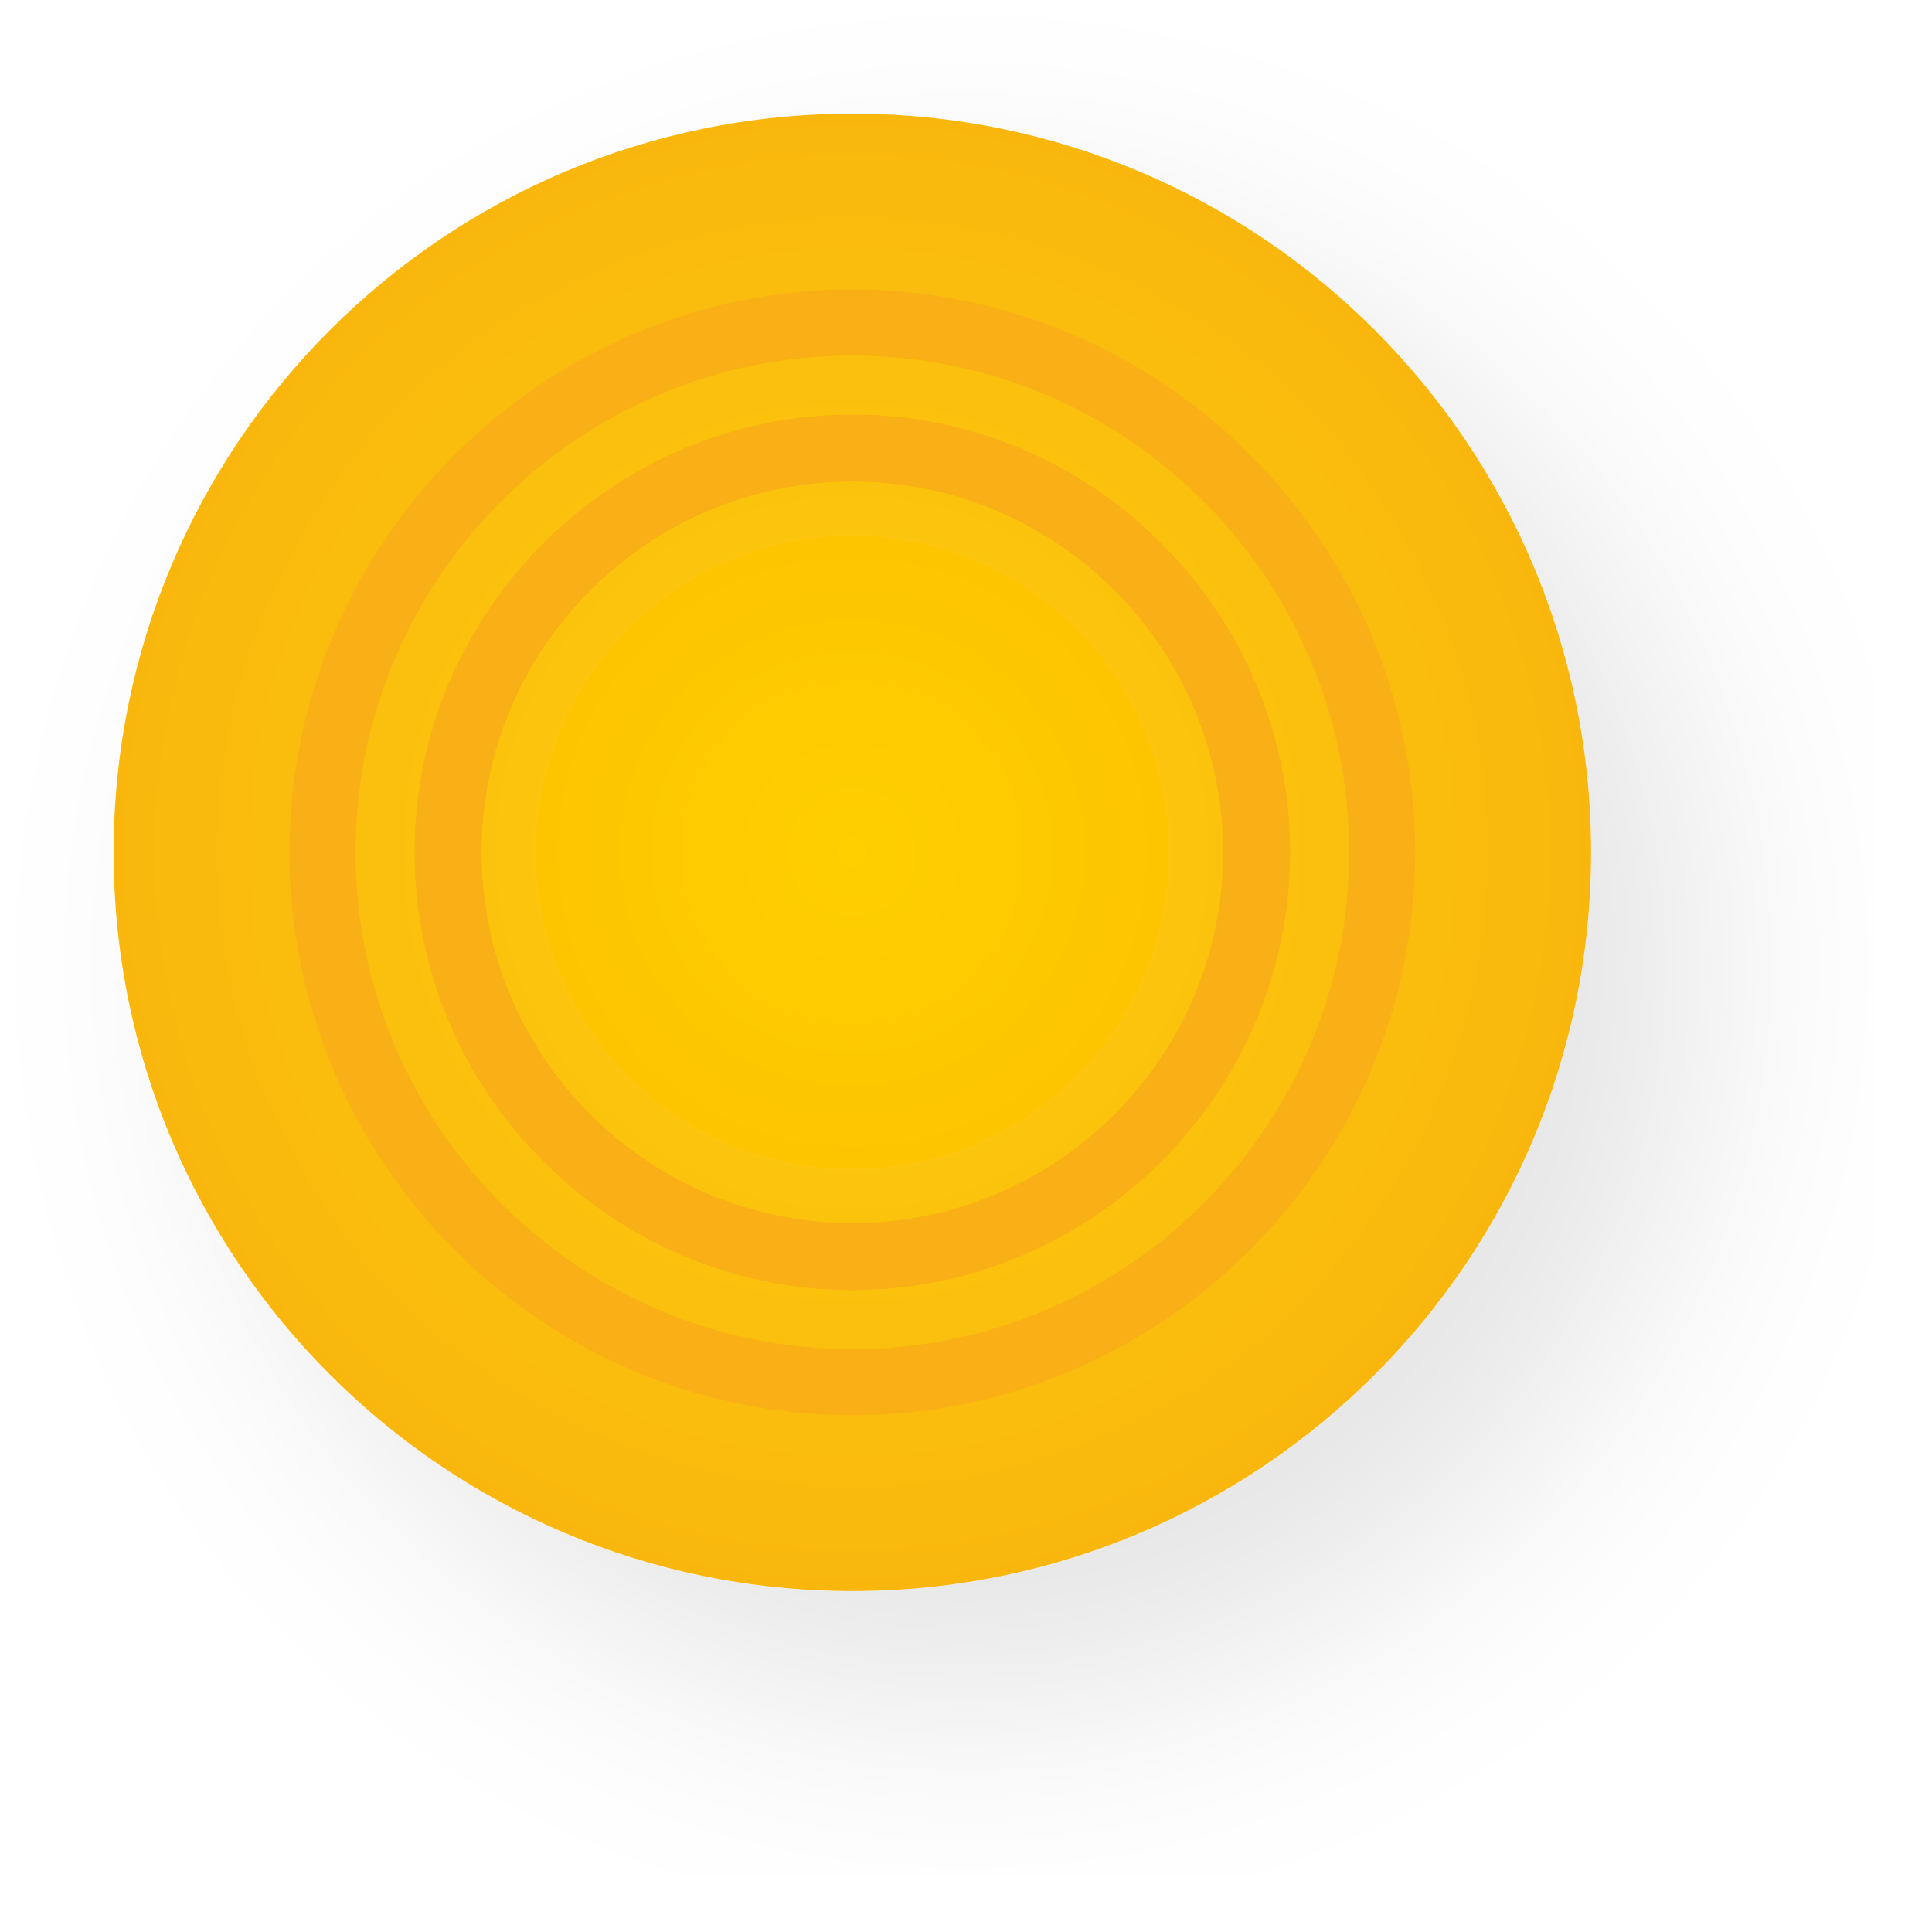
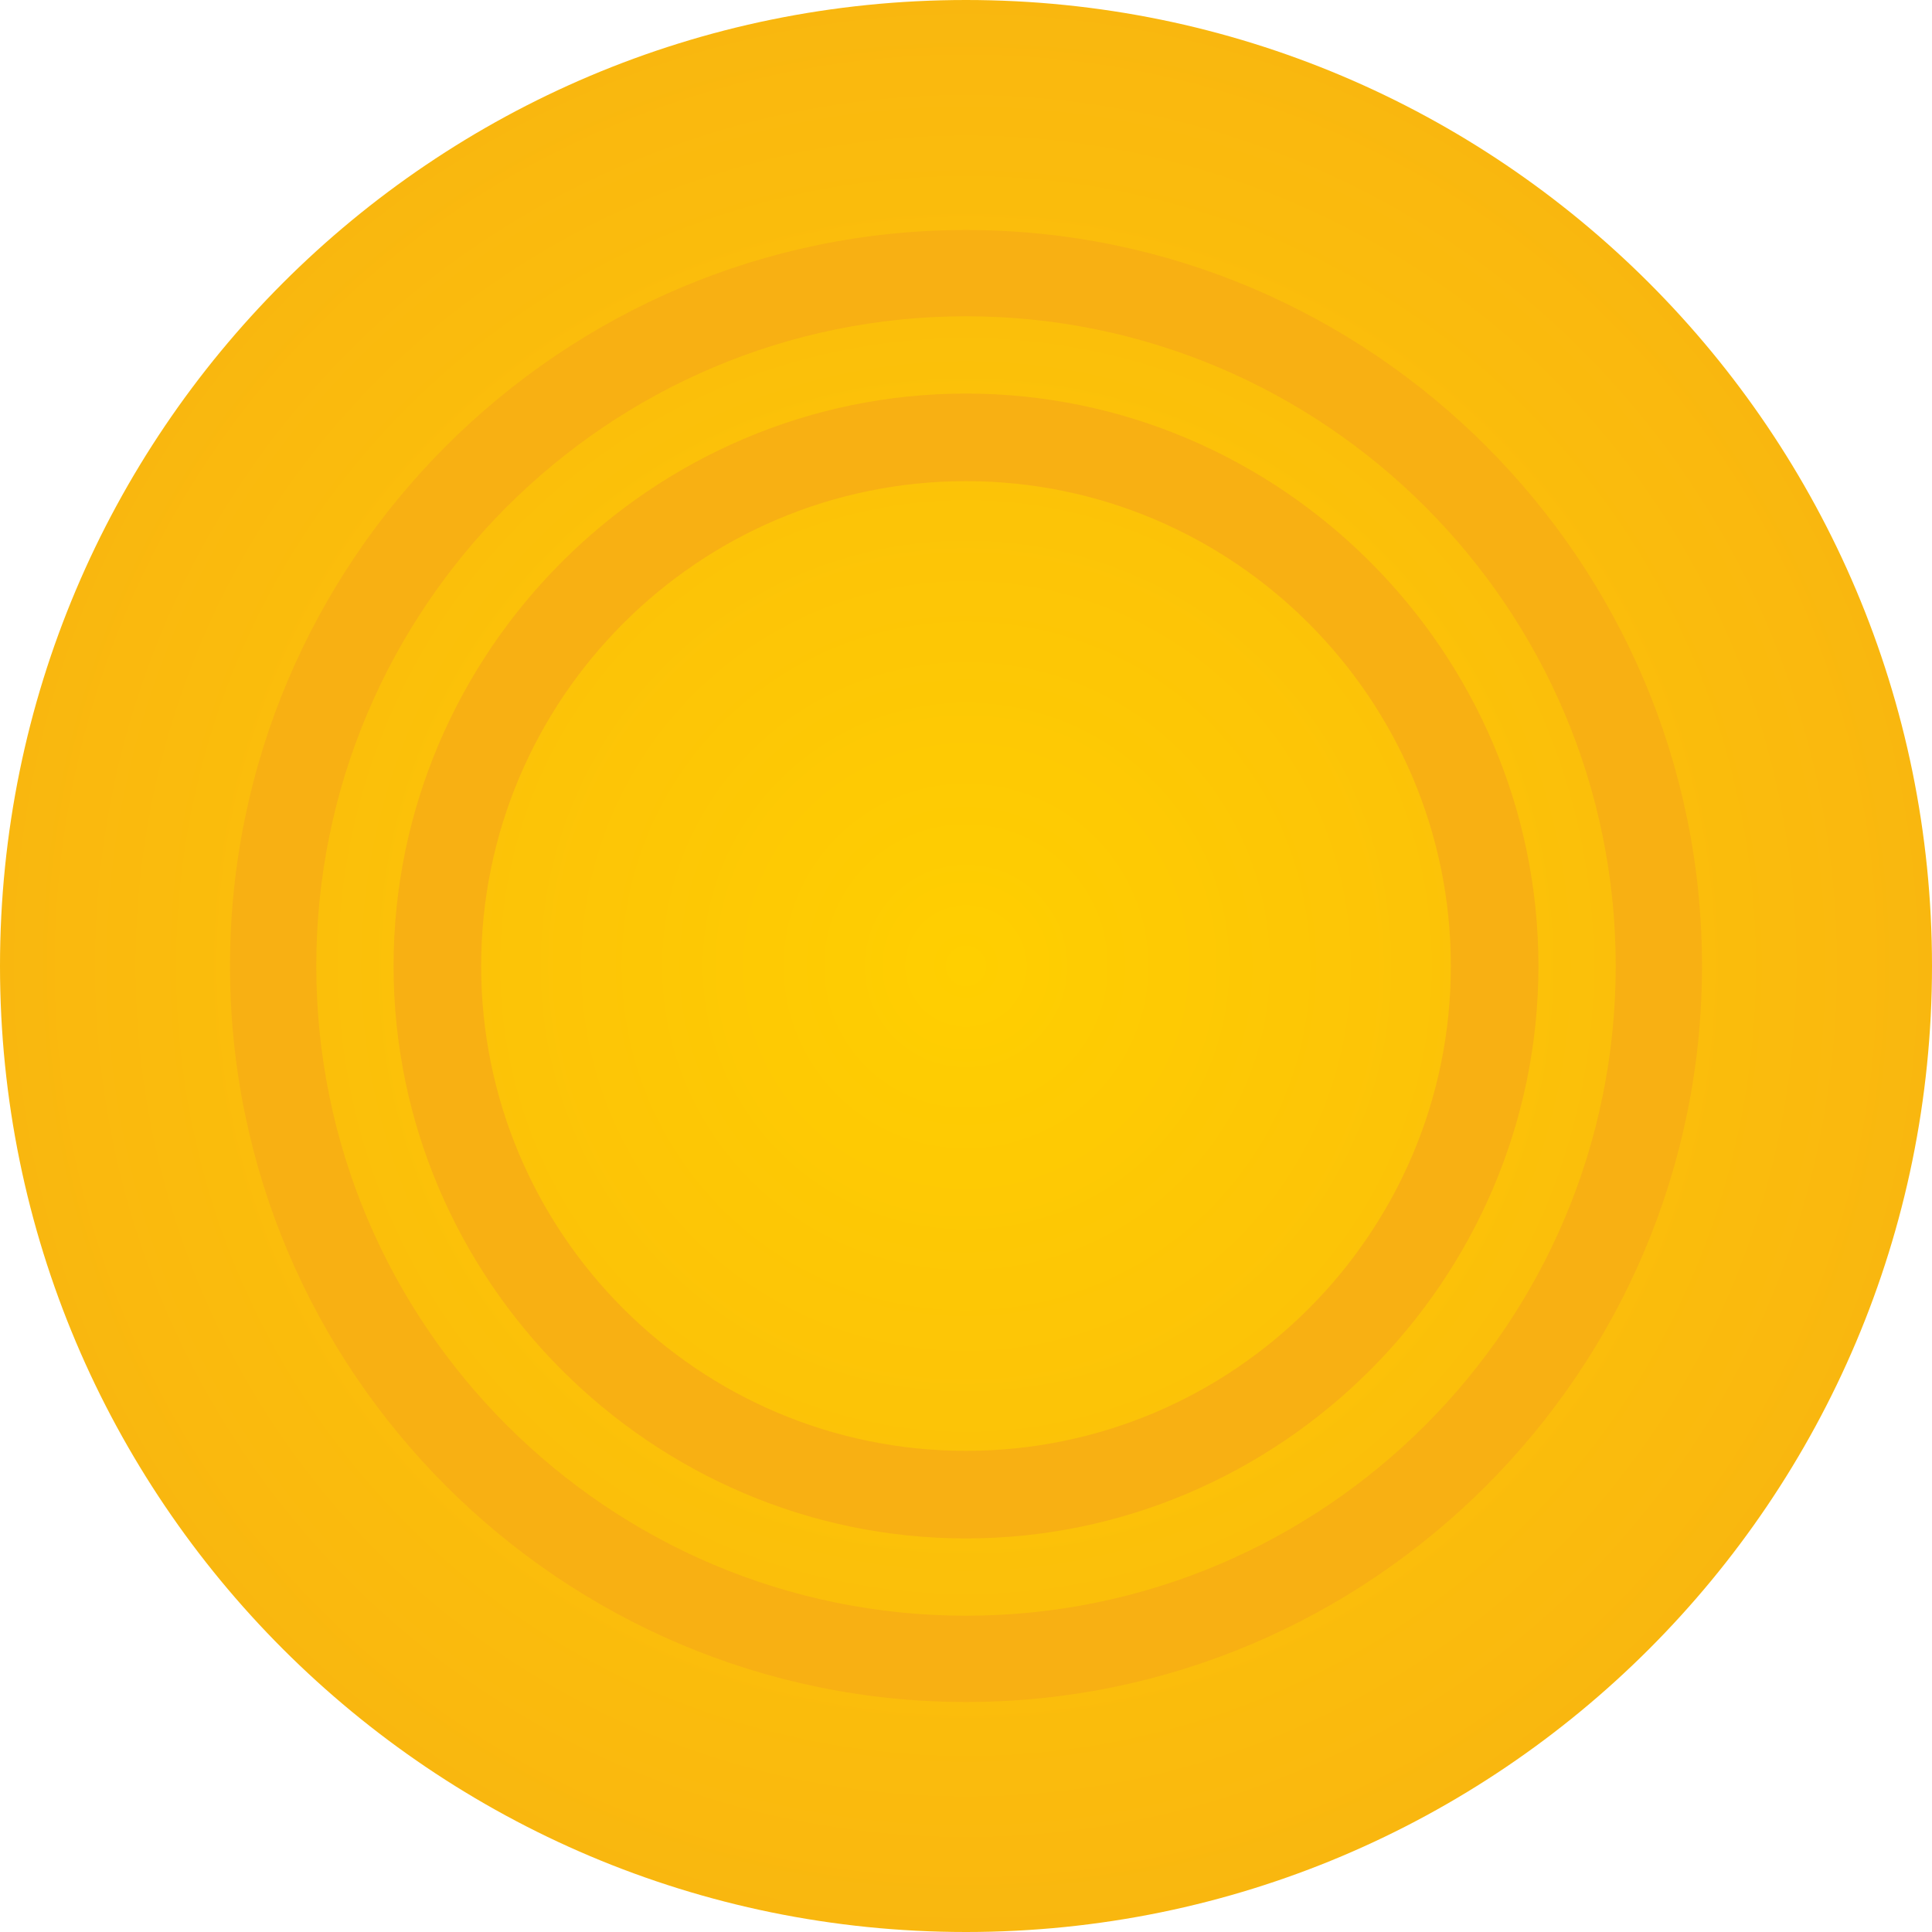
- <svg xmlns="http://www.w3.org/2000/svg" width="34px" height="34px" viewBox="0 0 34 34" version="1.1">
+ <svg xmlns="http://www.w3.org/2000/svg" width="24px" height="24px" viewBox="0 0 24 24" version="1.1">
  <defs>
-     <filter x="-9.1%" y="-9.1%" width="128.3%" height="128.3%" filterUnits="objectBoundingBox" id="filter-1">
-       <feOffset dx="2" dy="2" in="SourceAlpha" result="shadowOffsetOuter1" />
-       <feGaussianBlur stdDeviation="2" in="shadowOffsetOuter1" result="shadowBlurOuter1" />
-       <feColorMatrix values="0 0 0 0 0   0 0 0 0 0   0 0 0 0 0  0 0 0 0.1 0" type="matrix" in="shadowBlurOuter1" result="shadowMatrixOuter1" />
-       <feMerge>
-         <feMergeNode in="shadowMatrixOuter1" />
-         <feMergeNode in="SourceGraphic" />
-       </feMerge>
-     </filter>
-     <radialGradient cx="50%" cy="50%" fx="50%" fy="50%" r="68.628%" id="radialGradient-2">
+     <radialGradient cx="50%" cy="50%" fx="50%" fy="50%" r="68.628%" id="radialGradient-1">
      <stop stop-color="#FFCF00" offset="0%" />
      <stop stop-color="#F7AE15" offset="100%" />
    </radialGradient>
  </defs>
-   <g id="Page-1" stroke="none" stroke-width="1" fill="none" fill-rule="evenodd">
-     <g id="Catalog-pg1" transform="translate(-609, -731)">
-       <g id="products" transform="translate(132, 622)">
-         <g id="line-1">
-           <g id="product-card-hover" filter="url(#filter-1)" transform="translate(300, 0)">
-             <g id="money" transform="translate(71, 100)">
-               <g transform="translate(108, 11)">
-                 <g>
-                   <circle id="Oval-Copy-3" fill="url(#radialGradient-2)" cx="13" cy="13" r="13" />
-                   <path d="M13,3.095 C7.546,3.095 3.095,7.547 3.095,13 C3.095,18.454 7.547,22.905 13,22.905 C18.454,22.905 22.905,18.453 22.905,13 C22.905,7.546 18.453,3.095 13,3.095 Z M13,21.744 C8.179,21.744 4.256,17.821 4.256,13 C4.256,8.179 8.179,4.256 13,4.256 C17.821,4.256 21.744,8.179 21.744,13 C21.744,17.821 17.821,21.744 13,21.744 Z" id="Shape" fill="#F8B013" fill-rule="nonzero" />
-                   <path d="M13,5.296 C8.768,5.296 5.296,8.77 5.296,13 C5.296,17.232 8.77,20.704 13,20.704 C17.232,20.704 20.704,17.23 20.704,13 C20.704,8.768 17.23,5.296 13,5.296 Z M13,19.525 C9.402,19.525 6.475,16.598 6.475,13 C6.475,9.402 9.402,6.475 13,6.475 C16.598,6.475 19.525,9.402 19.525,13 C19.525,16.598 16.598,19.525 13,19.525 Z" id="Shape" fill="#F8B013" fill-rule="nonzero" />
-                 </g>
-               </g>
+   <g id="Catalog" stroke="none" stroke-width="1" fill="none" fill-rule="evenodd">
+     <g id="Page-1" transform="translate(-1362, -28)">
+       <g id="top">
+         <g id="Profile" transform="translate(1183, 16)">
+           <g id="Points-available" transform="translate(112, 0)">
+             <g id="money" transform="translate(67, 12)">
+               <circle id="Oval-Copy-3" fill="url(#radialGradient-1)" cx="12" cy="12" r="12" />
+               <path d="M12,2.857 C6.965,2.857 2.857,6.966 2.857,12 C2.857,17.035 6.966,21.143 12,21.143 C17.035,21.143 21.143,17.034 21.143,12 C21.143,6.965 17.034,2.857 12,2.857 Z M12,20.071 C7.549,20.071 3.929,16.451 3.929,12 C3.929,7.549 7.549,3.929 12,3.929 C16.451,3.929 20.071,7.549 20.071,12 C20.071,16.451 16.451,20.071 12,20.071 Z" id="Shape" fill="#F8B013" fill-rule="nonzero" />
+               <path d="M12,4.889 C8.094,4.889 4.889,8.095 4.889,12 C4.889,15.906 8.095,19.111 12,19.111 C15.906,19.111 19.111,15.905 19.111,12 C19.111,8.094 15.905,4.889 12,4.889 Z M12,18.023 C8.679,18.023 5.977,15.321 5.977,12 C5.977,8.679 8.679,5.977 12,5.977 C15.321,5.977 18.023,8.679 18.023,12 C18.023,15.321 15.321,18.023 12,18.023 Z" id="Shape" fill="#F8B013" fill-rule="nonzero" />
            </g>
          </g>
        </g>
      </g>
    </g>
  </g>
</svg>
